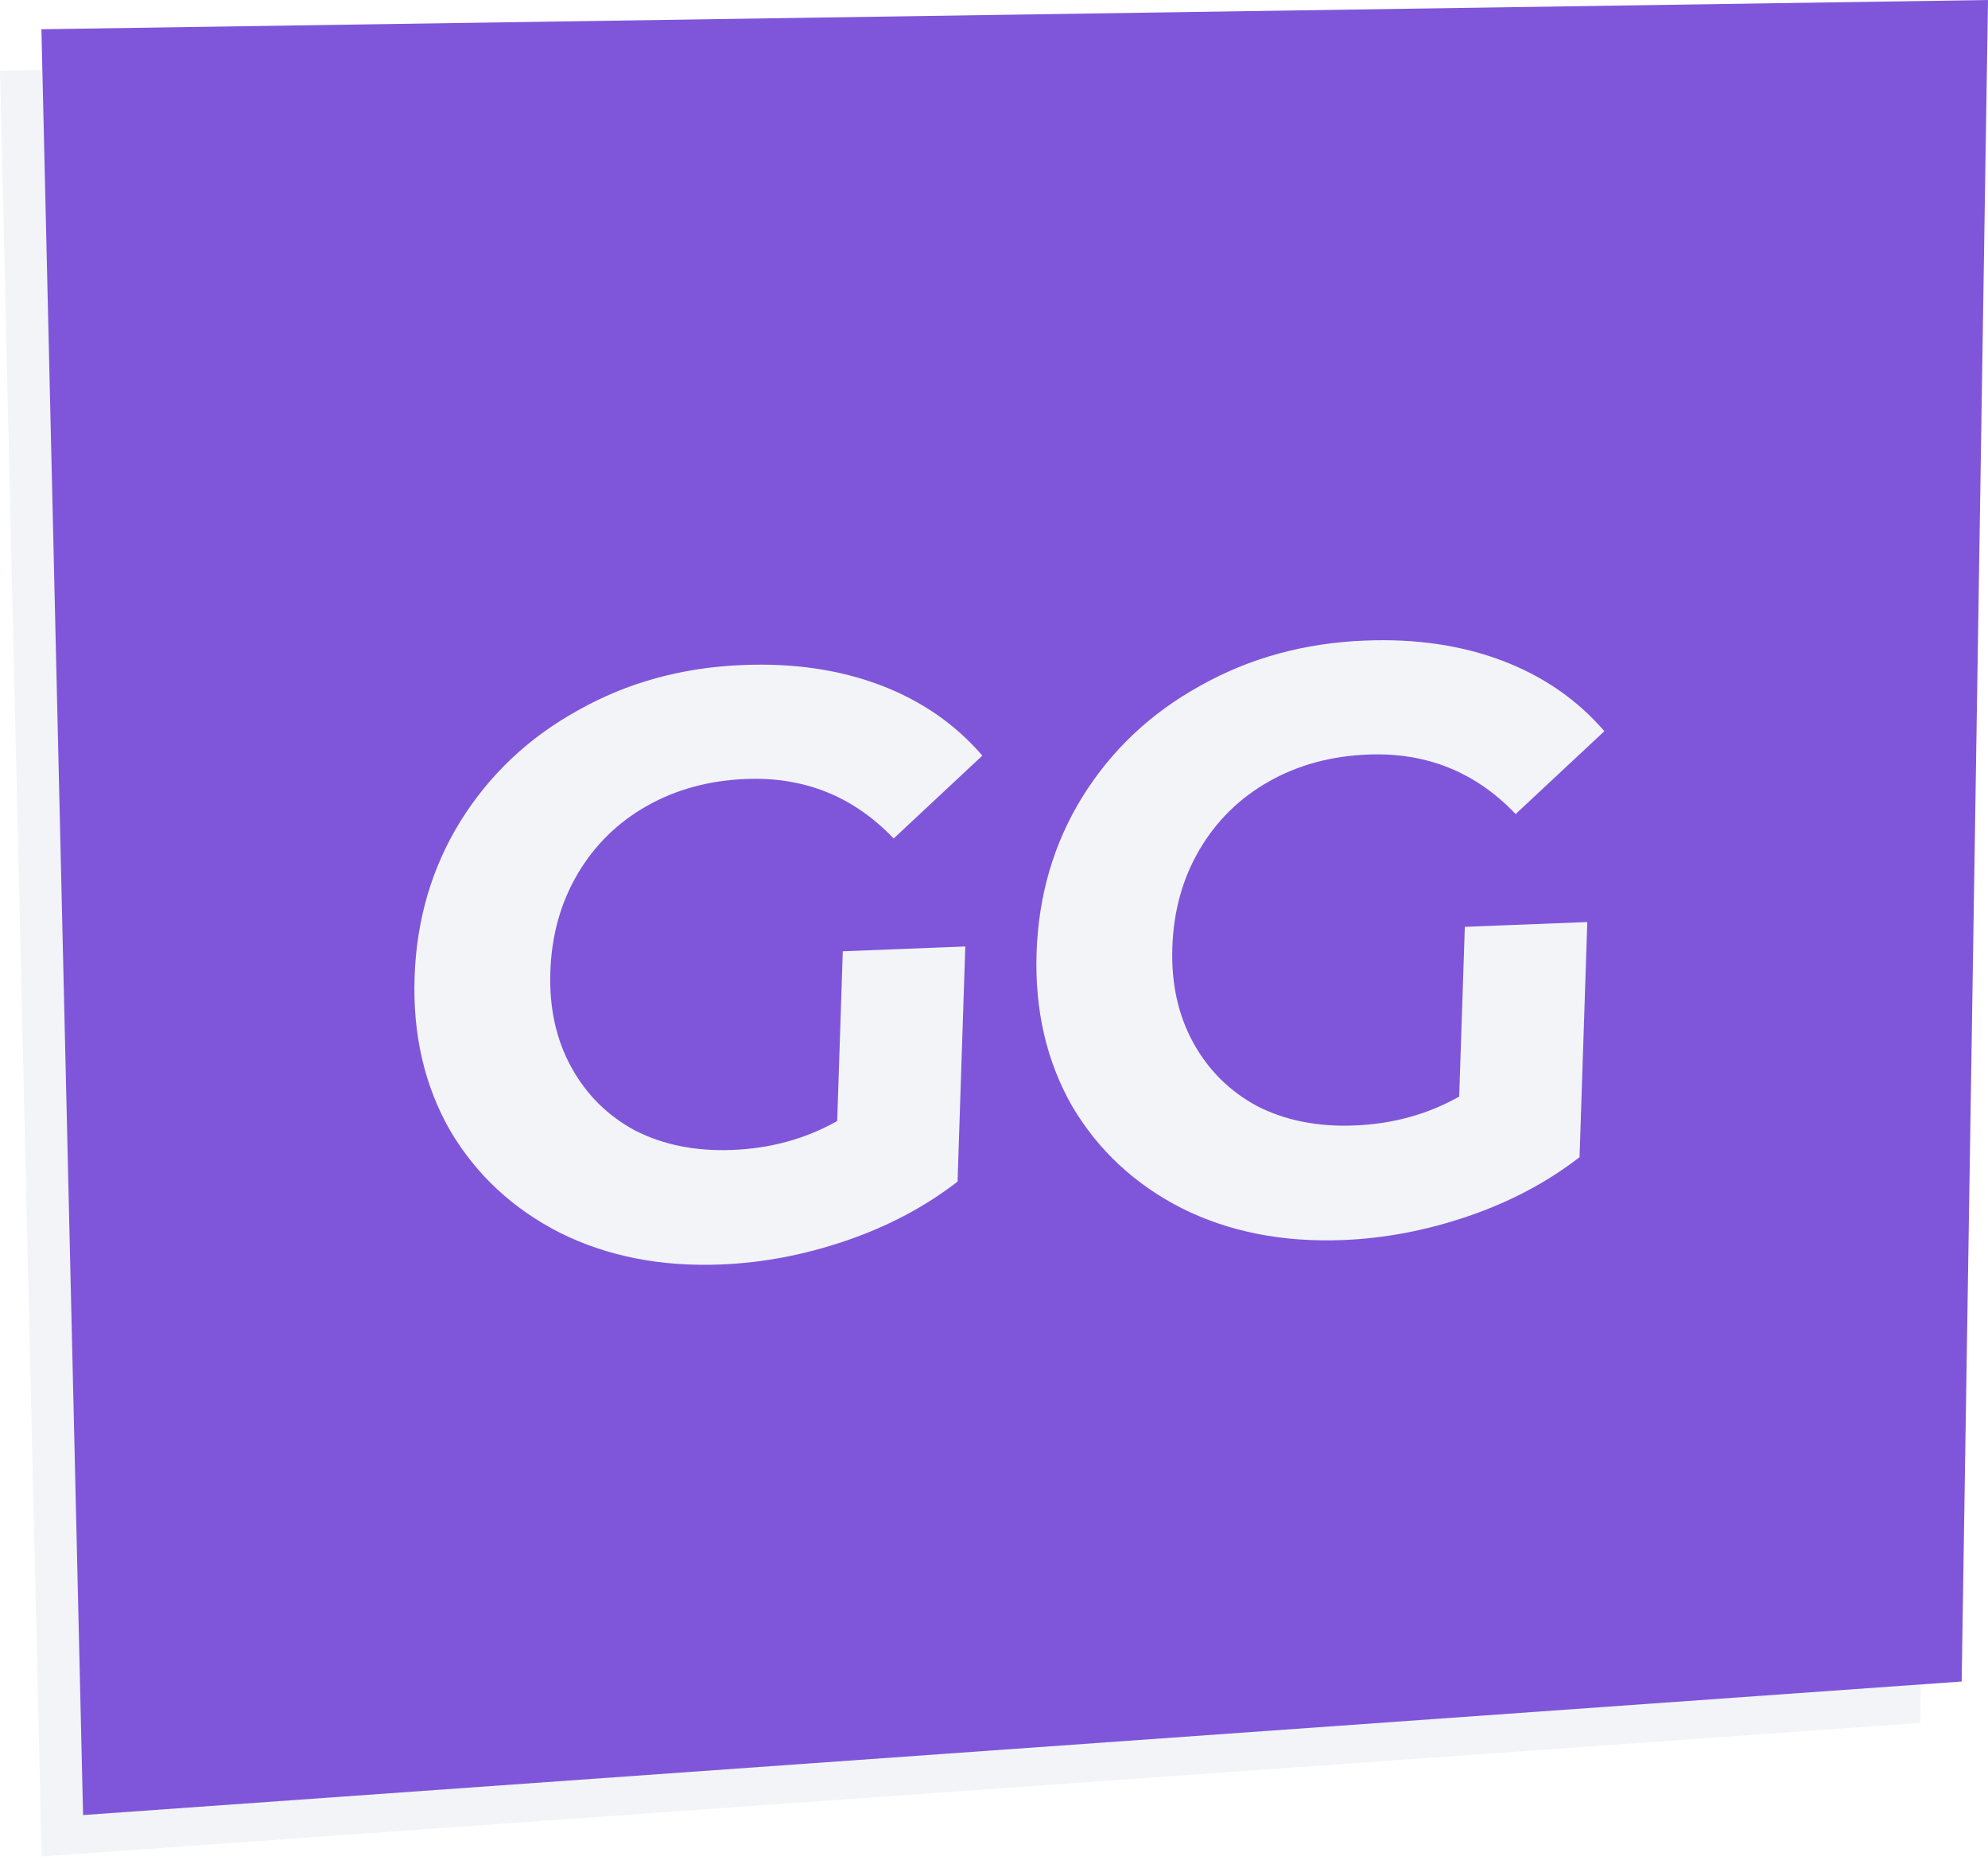
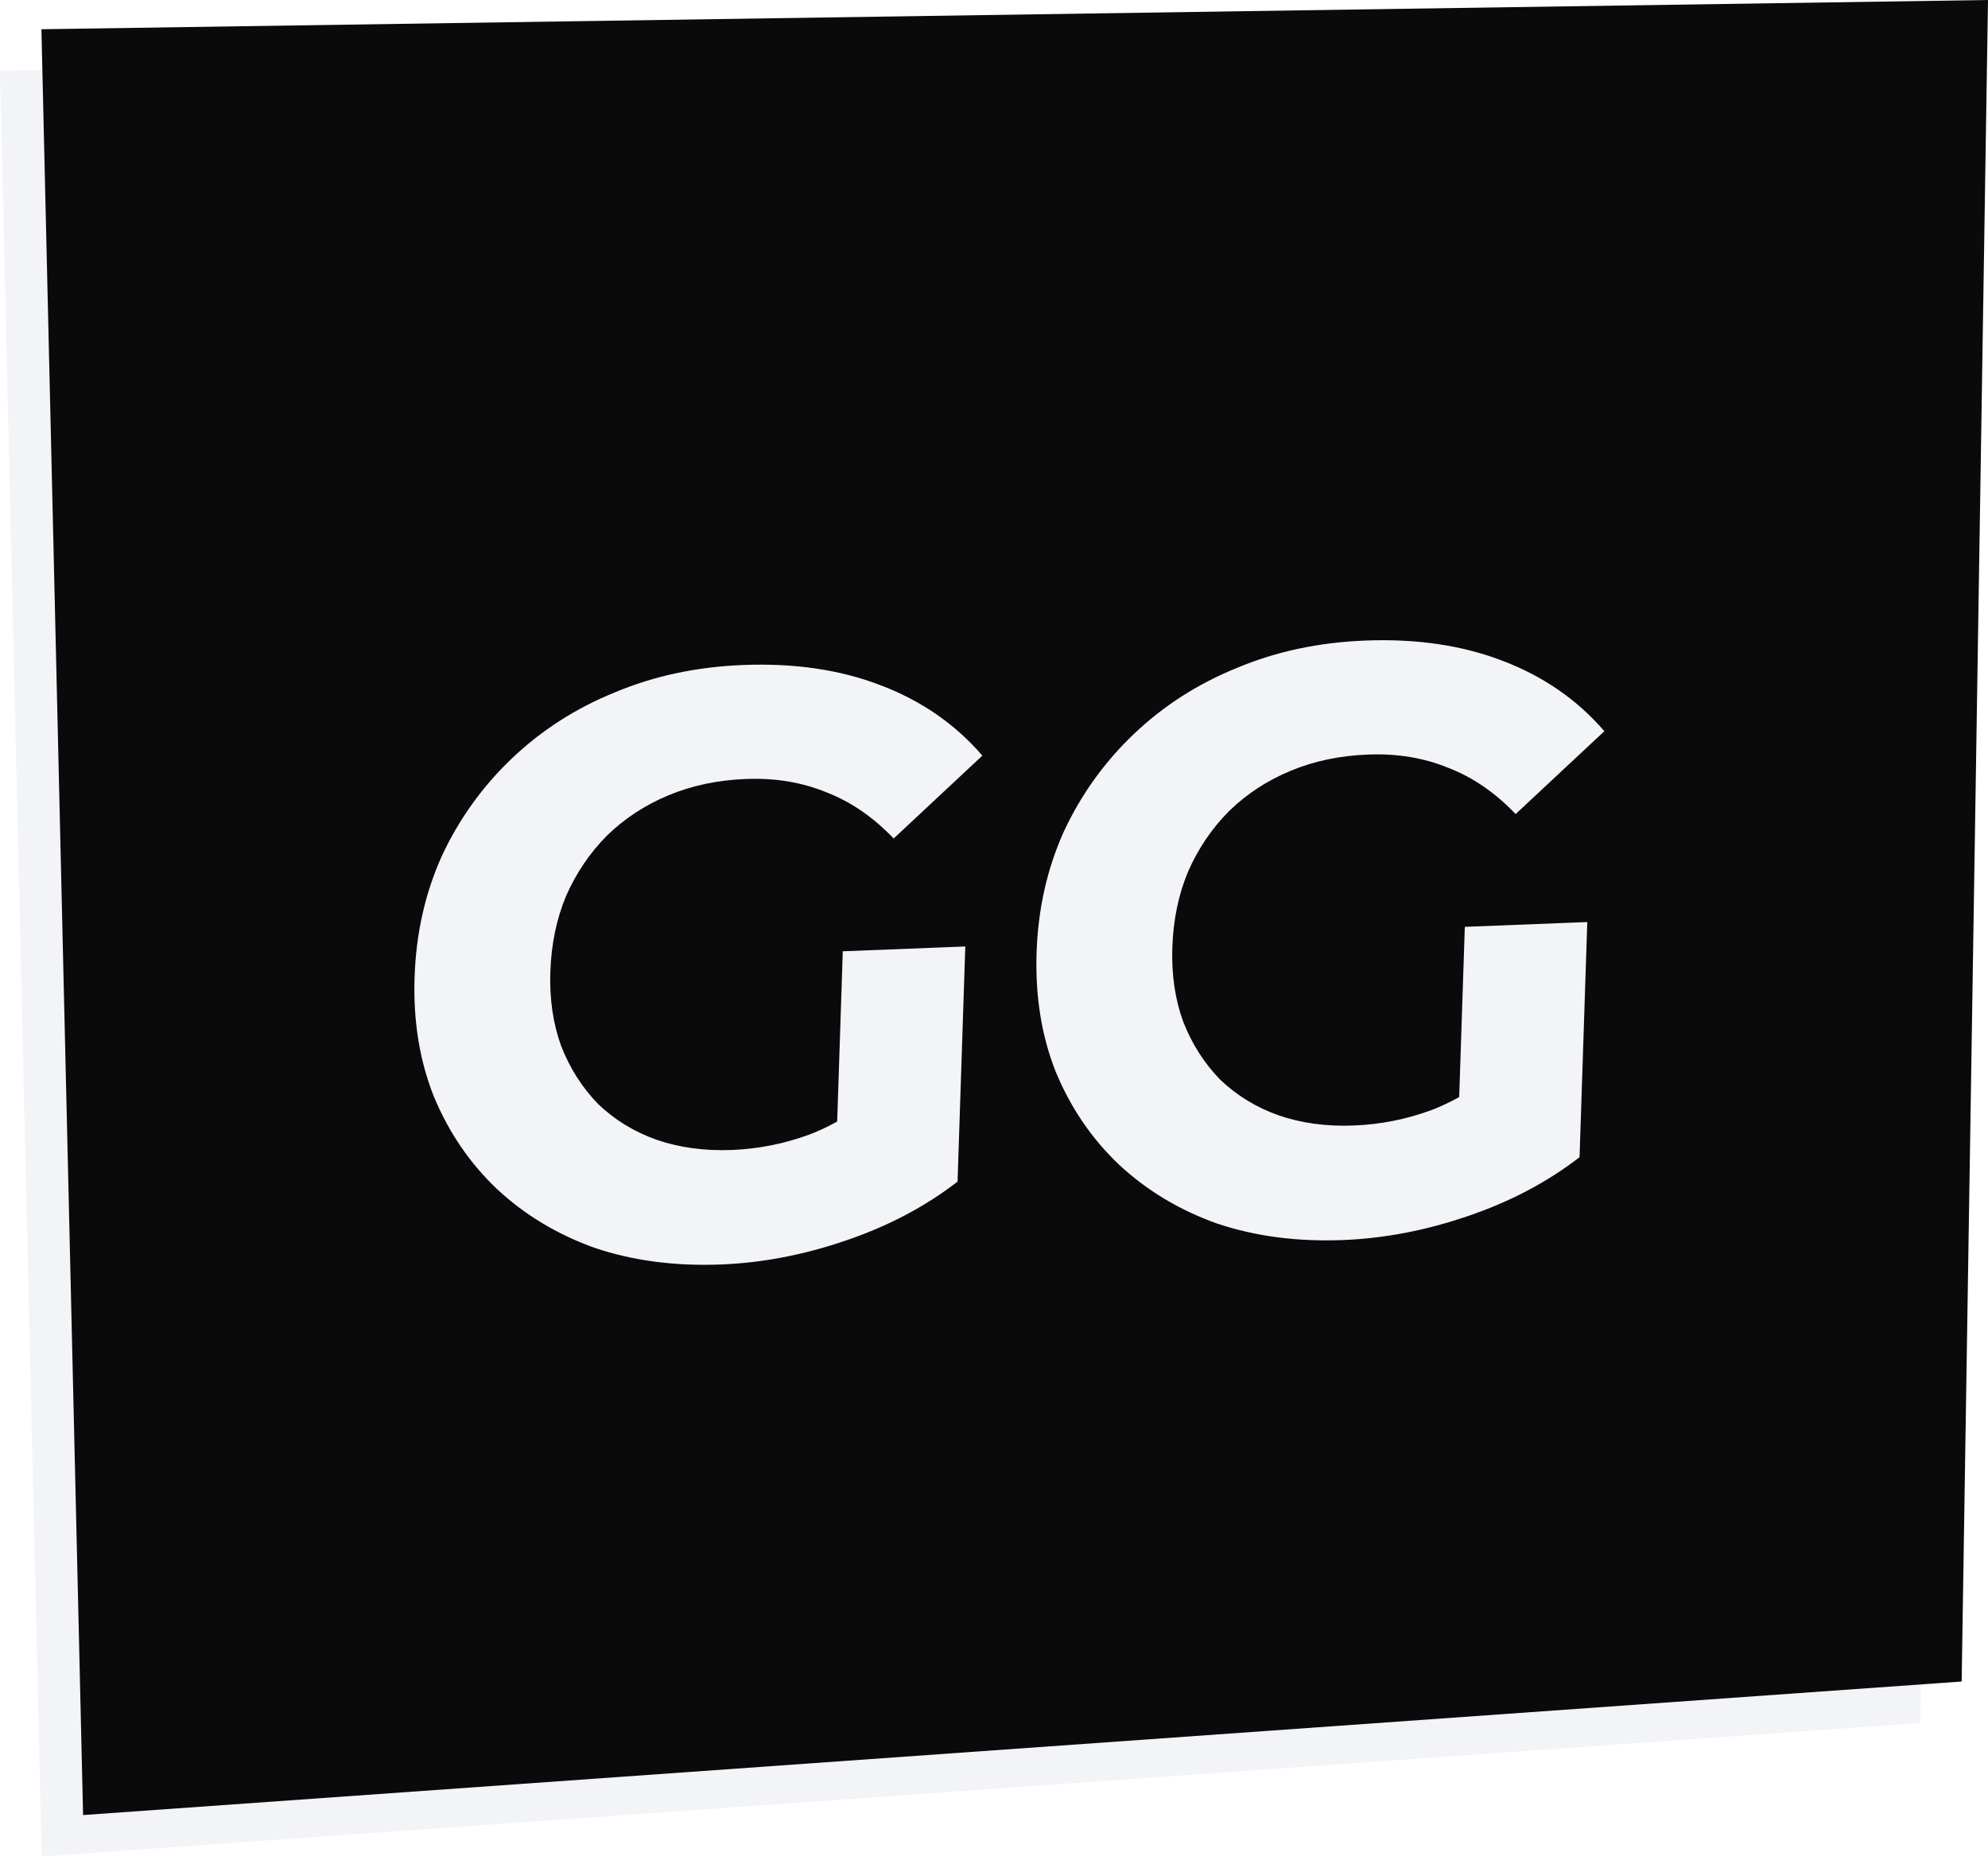
<svg xmlns="http://www.w3.org/2000/svg" width="48" height="45" viewBox="0 0 48 45" fill="none">
  <path d="M47 1L0 1.706L1.006 44.823L46.364 41.599L47 1Z" fill="#F2F4F7" />
-   <path d="M48 0L1 0.706L2.006 43.823L47.364 40.599L48 0Z" fill="#7F56D9" />
-   <path d="M20.349 22.968L23.307 22.852L23.12 28.529C22.341 29.132 21.448 29.606 20.438 29.952C19.429 30.297 18.418 30.49 17.405 30.53C15.953 30.587 14.658 30.332 13.519 29.764C12.38 29.184 11.496 28.36 10.866 27.293C10.25 26.213 9.964 24.98 10.01 23.594C10.056 22.208 10.423 20.956 11.112 19.837C11.815 18.705 12.762 17.81 13.955 17.151C15.148 16.478 16.477 16.113 17.943 16.056C19.169 16.007 20.274 16.17 21.26 16.544C22.246 16.918 23.065 17.485 23.719 18.244L21.577 20.245C20.613 19.231 19.424 18.752 18.012 18.808C17.119 18.843 16.32 19.061 15.615 19.461C14.91 19.861 14.353 20.409 13.944 21.104C13.536 21.799 13.317 22.586 13.288 23.465C13.259 24.331 13.427 25.097 13.791 25.761C14.155 26.426 14.67 26.938 15.337 27.297C16.017 27.643 16.797 27.799 17.676 27.765C18.609 27.728 19.455 27.495 20.214 27.066L20.349 22.968ZM35.368 22.378L38.325 22.262L38.138 27.939C37.36 28.542 36.466 29.016 35.456 29.362C34.447 29.707 33.436 29.9 32.424 29.94C30.971 29.997 29.676 29.742 28.537 29.174C27.398 28.594 26.514 27.77 25.884 26.703C25.268 25.623 24.983 24.39 25.028 23.004C25.074 21.618 25.441 20.366 26.13 19.247C26.833 18.115 27.78 17.22 28.973 16.561C30.166 15.888 31.496 15.523 32.961 15.466C34.187 15.417 35.292 15.58 36.278 15.954C37.264 16.328 38.083 16.895 38.737 17.654L36.595 19.655C35.631 18.641 34.442 18.162 33.03 18.218C32.137 18.253 31.338 18.471 30.633 18.871C29.928 19.271 29.371 19.819 28.962 20.514C28.554 21.208 28.335 21.996 28.306 22.875C28.277 23.741 28.445 24.507 28.809 25.171C29.173 25.835 29.688 26.348 30.355 26.707C31.035 27.053 31.815 27.209 32.694 27.174C33.627 27.138 34.473 26.905 35.232 26.476L35.368 22.378Z" fill="#F2F4F7" />
+   <path d="M48 0L1 0.706L2.006 43.823L47.364 40.599L48 0Z" fill="#0a0a0a" />
+   <path d="M17.405 30.53C16.3 30.573 15.286 30.44 14.365 30.131C13.458 29.807 12.668 29.332 11.997 28.706C11.339 28.08 10.832 27.335 10.474 26.47C10.13 25.605 9.975 24.647 10.01 23.594C10.045 22.541 10.263 21.568 10.665 20.674C11.081 19.779 11.646 18.991 12.36 18.311C13.074 17.631 13.903 17.099 14.848 16.716C15.792 16.32 16.824 16.099 17.943 16.056C19.182 16.007 20.288 16.17 21.26 16.544C22.246 16.918 23.065 17.485 23.719 18.244L21.577 20.245C21.088 19.732 20.548 19.36 19.957 19.131C19.366 18.888 18.718 18.78 18.012 18.808C17.332 18.834 16.709 18.965 16.143 19.201C15.576 19.436 15.08 19.761 14.653 20.177C14.241 20.593 13.912 21.078 13.667 21.634C13.436 22.188 13.31 22.799 13.288 23.465C13.266 24.118 13.353 24.714 13.548 25.252C13.757 25.789 14.054 26.256 14.44 26.654C14.84 27.038 15.309 27.325 15.848 27.517C16.401 27.708 17.01 27.791 17.676 27.765C18.316 27.739 18.939 27.615 19.545 27.392C20.165 27.154 20.769 26.778 21.358 26.262L23.12 28.529C22.341 29.132 21.441 29.606 20.418 29.953C19.409 30.298 18.405 30.491 17.405 30.53ZM20.176 28.225L20.349 22.968L23.307 22.852L23.12 28.529L20.176 28.225ZM32.424 29.94C31.318 29.983 30.304 29.85 29.383 29.54C28.476 29.217 27.686 28.742 27.015 28.116C26.357 27.49 25.85 26.745 25.492 25.88C25.148 25.015 24.994 24.057 25.028 23.004C25.063 21.951 25.281 20.978 25.683 20.084C26.099 19.189 26.664 18.401 27.378 17.721C28.092 17.041 28.922 16.509 29.866 16.126C30.81 15.73 31.842 15.509 32.961 15.466C34.2 15.417 35.306 15.58 36.278 15.954C37.264 16.328 38.083 16.895 38.737 17.654L36.595 19.655C36.106 19.142 35.566 18.77 34.975 18.541C34.385 18.298 33.736 18.19 33.03 18.218C32.35 18.244 31.727 18.375 31.161 18.611C30.594 18.846 30.098 19.171 29.672 19.587C29.259 20.003 28.93 20.488 28.686 21.044C28.454 21.598 28.328 22.209 28.306 22.875C28.284 23.528 28.371 24.124 28.566 24.662C28.775 25.199 29.072 25.666 29.458 26.064C29.858 26.447 30.327 26.735 30.866 26.927C31.419 27.118 32.028 27.201 32.694 27.174C33.334 27.149 33.957 27.025 34.563 26.802C35.183 26.564 35.787 26.188 36.377 25.672L38.138 27.939C37.36 28.542 36.459 29.016 35.437 29.363C34.427 29.708 33.423 29.901 32.424 29.94ZM35.194 27.635L35.368 22.378L38.325 22.262L38.138 27.939L35.194 27.635Z" fill="#F2F4F7" />
</svg>
